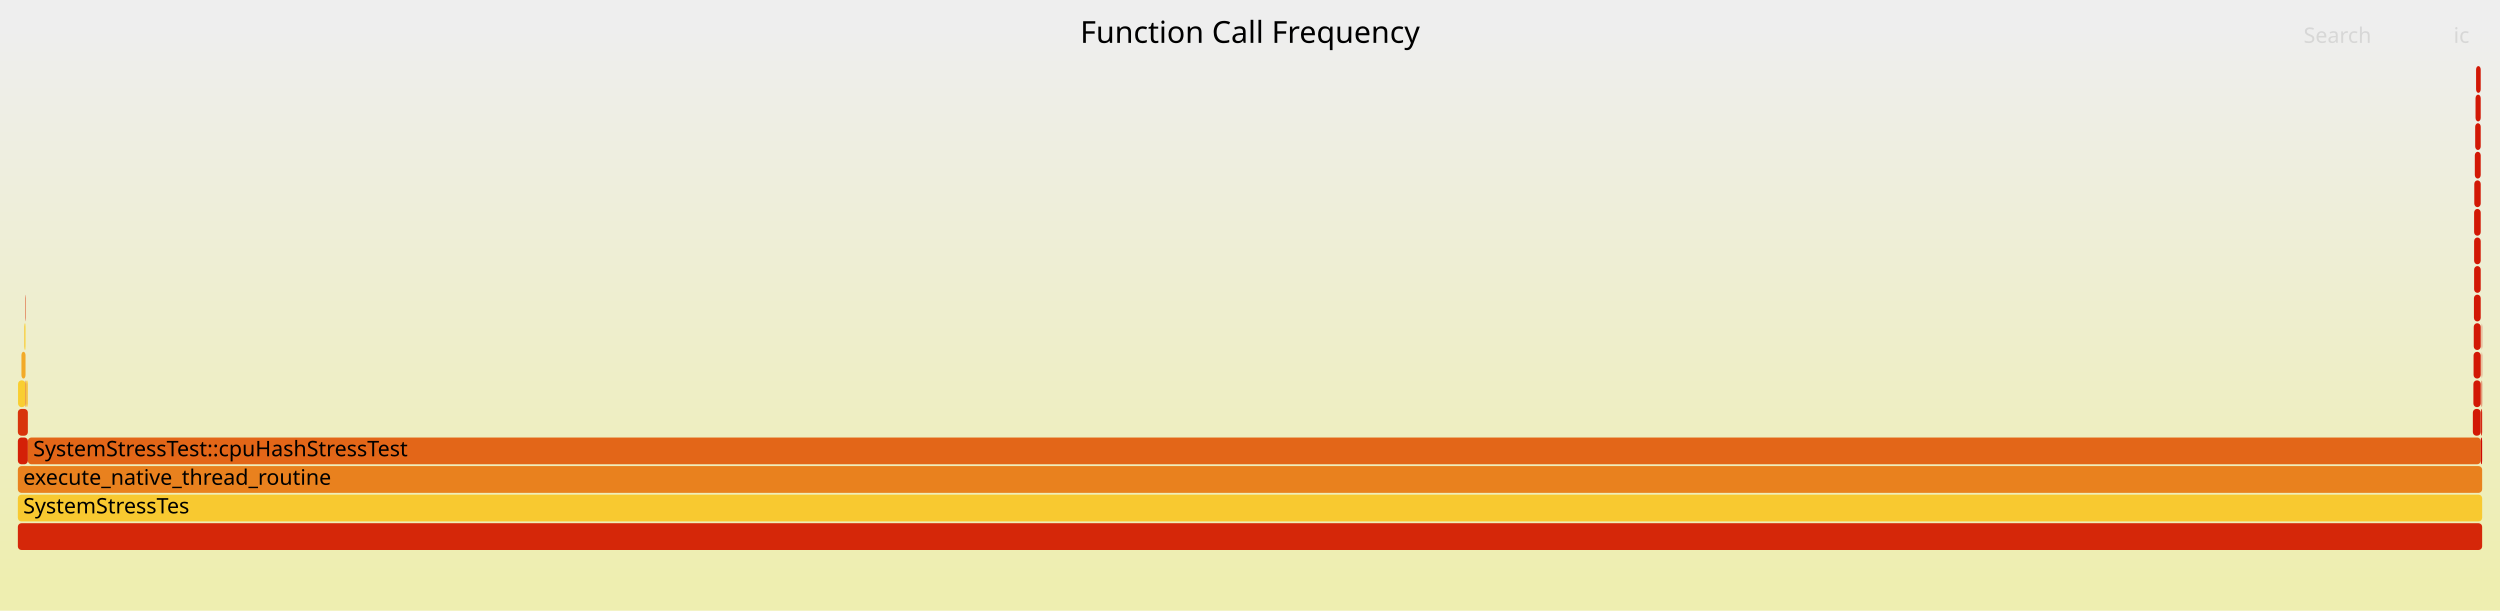
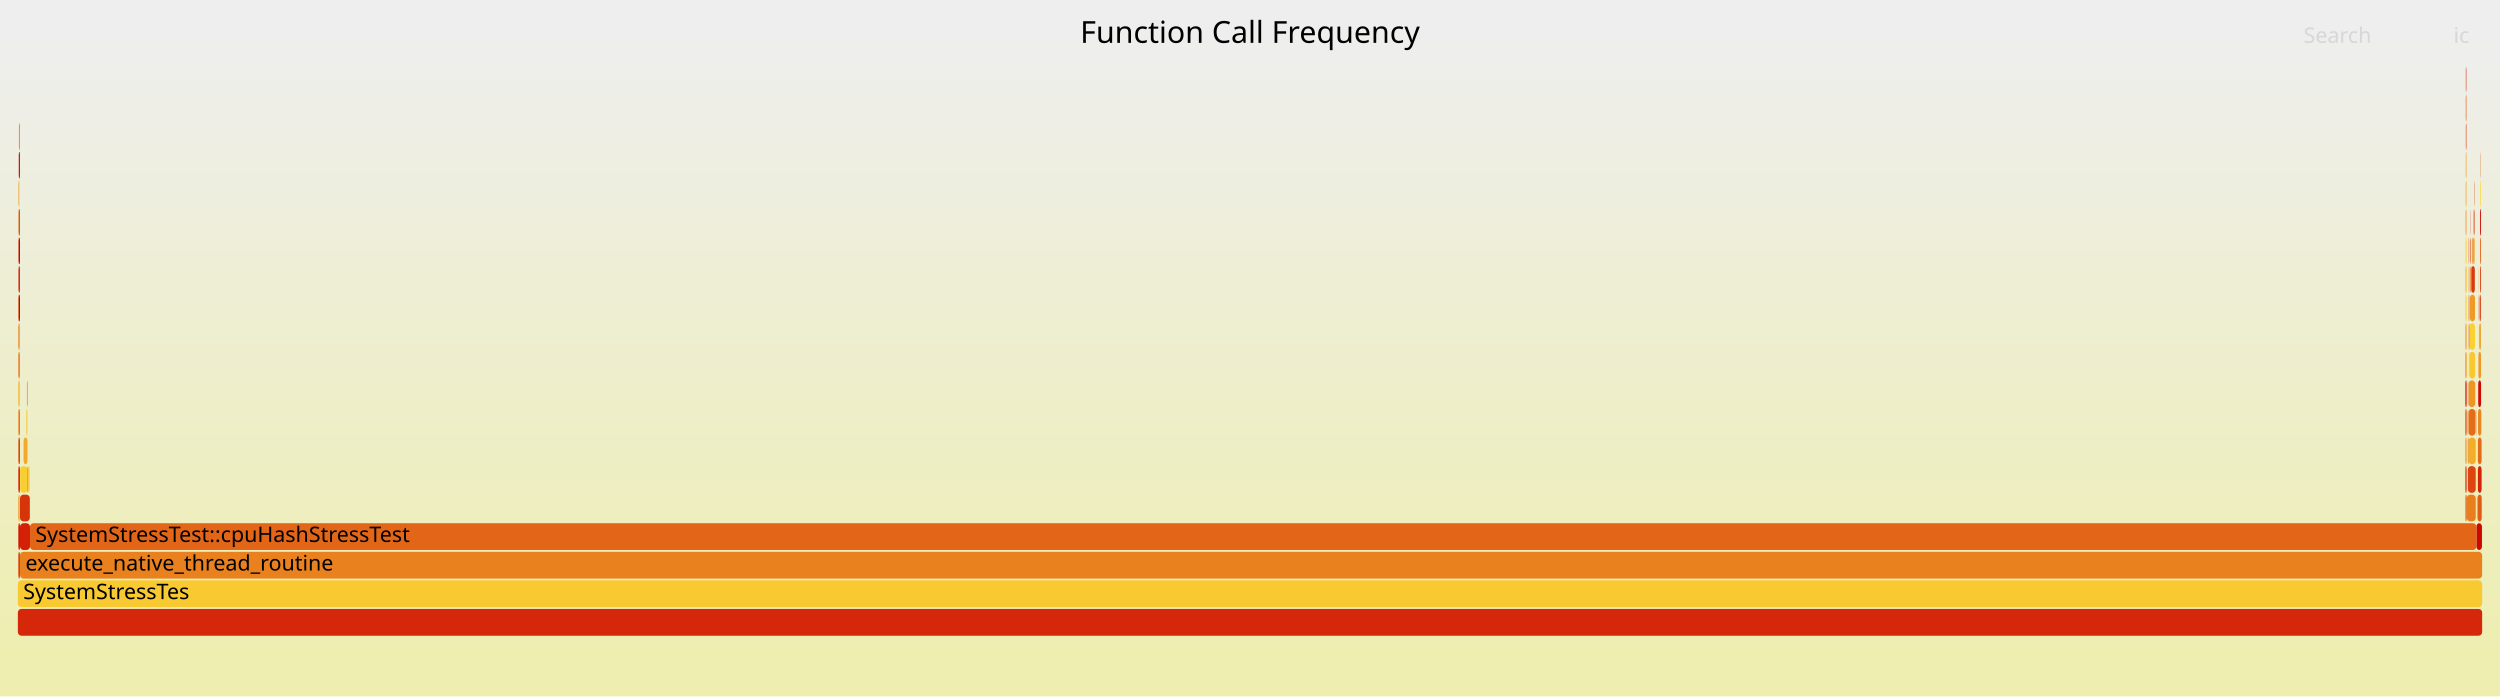
- <svg xmlns="http://www.w3.org/2000/svg" version="1.1" width="1400" height="342" viewBox="0 0 1400 342">
+ <svg xmlns="http://www.w3.org/2000/svg" version="1.1" width="1400" height="390" viewBox="0 0 1400 390">
  <defs>
    <linearGradient id="background" y1="0" y2="1" x1="0" x2="0">
      <stop stop-color="#eeeeee" offset="5%" />
      <stop stop-color="#eeeeb0" offset="95%" />
    </linearGradient>
  </defs>
  <style type="text/css">
	text { font-family:Verdana; font-size:12px; fill:rgb(0,0,0); }
	#search, #ignorecase { opacity:0.1; cursor:pointer; }
	#search:hover, #search.show, #ignorecase:hover, #ignorecase.show { opacity:1; }
	#subtitle { text-anchor:middle; font-color:rgb(160,160,160); }
	#title { text-anchor:middle; font-size:17px}
	#unzoom { cursor:pointer; }
	#frames &gt; *:hover { stroke:black; stroke-width:0.5; cursor:pointer; }
	.hide { display:none; }
	.parent { opacity:0.5; }
</style>
-   <rect x="0.0" y="0" width="1400.0" height="342.0" fill="url(#background)" />
+   <rect x="0.0" y="0" width="1400.0" height="390.0" fill="url(#background)" />
  <text id="title" x="700.00" y="24">Function Call Frequency</text>
-   <text id="details" x="10.00" y="325"> </text>
+   <text id="details" x="10.00" y="373"> </text>
  <text id="unzoom" x="10.00" y="24" class="hide">Reset Zoom</text>
  <text id="search" x="1290.00" y="24">Search</text>
  <text id="ignorecase" x="1374.00" y="24">ic</text>
-   <text id="matched" x="1290.00" y="325"> </text>
+   <text id="matched" x="1290.00" y="373"> </text>
  <g id="frames">
    <g>
-       <rect x="14.7" y="213" width="0.8" height="15.0" fill="rgb(253,222,53)" rx="2" ry="2" />
-       <text x="17.74" y="223.5" />
-     </g>
-     <g>
-       <rect x="15.6" y="245" width="1373.6" height="15.0" fill="rgb(227,102,24)" rx="2" ry="2" />
-       <text x="18.62" y="255.5">SystemStressTest::cpuHashStressTest</text>
-     </g>
-     <g>
-       <rect x="1389.4" y="229" width="0.6" height="15.0" fill="rgb(210,24,5)" rx="2" ry="2" />
-       <text x="1392.41" y="239.5" />
-     </g>
-     <g>
-       <rect x="1386.3" y="53" width="2.9" height="15.0" fill="rgb(210,24,5)" rx="2" ry="2" />
-       <text x="1389.35" y="63.5" />
-     </g>
-     <g>
-       <rect x="1385.5" y="117" width="3.7" height="15.0" fill="rgb(210,24,5)" rx="2" ry="2" />
-       <text x="1388.54" y="127.5" />
-     </g>
-     <g>
-       <rect x="10.1" y="213" width="4.2" height="15.0" fill="rgb(249,206,49)" rx="2" ry="2" />
-       <text x="13.11" y="223.5" />
-     </g>
-     <g>
-       <rect x="1385.4" y="165" width="3.8" height="15.0" fill="rgb(210,24,5)" rx="2" ry="2" />
-       <text x="1388.40" y="175.5" />
-     </g>
-     <g>
-       <rect x="1389.8" y="197" width="0.2" height="15.0" fill="rgb(210,24,5)" rx="2" ry="2" />
-       <text x="1392.77" y="207.5" />
-     </g>
-     <g>
-       <rect x="1385.3" y="181" width="3.9" height="15.0" fill="rgb(210,24,5)" rx="2" ry="2" />
-       <text x="1388.30" y="191.5" />
-     </g>
-     <g>
-       <rect x="1389.8" y="181" width="0.2" height="15.0" fill="rgb(210,24,5)" rx="2" ry="2" />
-       <text x="1392.80" y="191.5" />
-     </g>
-     <g>
-       <rect x="13.5" y="181" width="0.2" height="15.0" fill="rgb(235,139,33)" rx="2" ry="2" />
-       <text x="16.51" y="191.5" />
-     </g>
-     <g>
-       <rect x="10.0" y="229" width="5.6" height="15.0" fill="rgb(216,52,12)" rx="2" ry="2" />
-       <text x="13.02" y="239.5" />
-     </g>
-     <g>
-       <rect x="10.0" y="293" width="1380.0" height="15.0" fill="rgb(213,39,9)" rx="2" ry="2" />
-       <text x="13.00" y="303.5" />
-     </g>
-     <g>
-       <rect x="13.7" y="181" width="0.6" height="15.0" fill="rgb(252,216,51)" rx="2" ry="2" />
-       <text x="16.70" y="191.5" />
-     </g>
-     <g>
-       <rect x="15.5" y="213" width="0.1" height="15.0" fill="rgb(223,84,20)" rx="2" ry="2" />
-       <text x="18.48" y="223.5" />
-     </g>
-     <g>
-       <rect x="12.0" y="197" width="2.3" height="15.0" fill="rgb(242,170,40)" rx="2" ry="2" />
-       <text x="14.98" y="207.5" />
-     </g>
-     <g>
-       <rect x="1389.7" y="213" width="0.3" height="15.0" fill="rgb(210,24,5)" rx="2" ry="2" />
-       <text x="1392.68" y="223.5" />
-     </g>
-     <g>
-       <rect x="1386.1" y="69" width="3.1" height="15.0" fill="rgb(210,24,5)" rx="2" ry="2" />
-       <text x="1389.14" y="79.5" />
-     </g>
-     <g>
-       <rect x="1385.6" y="101" width="3.6" height="15.0" fill="rgb(210,24,5)" rx="2" ry="2" />
-       <text x="1388.62" y="111.5" />
-     </g>
-     <g>
-       <rect x="10.0" y="245" width="5.6" height="15.0" fill="rgb(212,32,7)" rx="2" ry="2" />
-       <text x="13.02" y="255.5" />
-     </g>
-     <g>
-       <rect x="1385.2" y="197" width="4.0" height="15.0" fill="rgb(210,24,5)" rx="2" ry="2" />
-       <text x="1388.24" y="207.5" />
-     </g>
-     <g>
-       <rect x="14.0" y="165" width="0.2" height="15.0" fill="rgb(207,12,3)" rx="2" ry="2" />
-       <text x="16.97" y="175.5" />
-     </g>
-     <g>
-       <rect x="14.2" y="165" width="0.1" height="15.0" fill="rgb(235,139,33)" rx="2" ry="2" />
-       <text x="17.16" y="175.5" />
-     </g>
-     <g>
-       <rect x="1386.6" y="37" width="2.6" height="15.0" fill="rgb(210,24,5)" rx="2" ry="2" />
-       <text x="1389.60" y="47.5" />
-     </g>
-     <g>
-       <rect x="10.0" y="261" width="1380.0" height="15.0" fill="rgb(233,129,30)" rx="2" ry="2" />
-       <text x="13.02" y="271.5">execute_native_thread_routine</text>
-     </g>
-     <g>
-       <rect x="1385.5" y="149" width="3.7" height="15.0" fill="rgb(210,24,5)" rx="2" ry="2" />
-       <text x="1388.47" y="159.5" />
-     </g>
-     <g>
-       <rect x="1389.2" y="245" width="0.8" height="15.0" fill="rgb(206,8,1)" rx="2" ry="2" />
-       <text x="1392.19" y="255.5" />
-     </g>
-     <g>
-       <rect x="1385.5" y="133" width="3.7" height="15.0" fill="rgb(210,24,5)" rx="2" ry="2" />
-       <text x="1388.51" y="143.5" />
-     </g>
-     <g>
-       <rect x="1384.8" y="229" width="4.4" height="15.0" fill="rgb(210,24,5)" rx="2" ry="2" />
-       <text x="1387.80" y="239.5" />
-     </g>
-     <g>
-       <rect x="1385.9" y="85" width="3.3" height="15.0" fill="rgb(210,24,5)" rx="2" ry="2" />
-       <text x="1388.91" y="95.5" />
-     </g>
-     <g>
-       <rect x="10.0" y="277" width="1380.0" height="15.0" fill="rgb(248,201,48)" rx="2" ry="2" />
-       <text x="13.00" y="287.5">SystemStressTes</text>
-     </g>
-     <g>
-       <rect x="1385.1" y="213" width="4.1" height="15.0" fill="rgb(210,24,5)" rx="2" ry="2" />
-       <text x="1388.14" y="223.5" />
-     </g>
-     <g>
-       <rect x="14.3" y="213" width="0.4" height="15.0" fill="rgb(227,101,24)" rx="2" ry="2" />
-       <text x="17.29" y="223.5" />
+       <rect x="1381.6" y="261" width="0.3" height="15.0" fill="rgb(254,229,54)" rx="2" ry="2" />
+       <text x="1384.61" y="271.5" />
+     </g>
+     <g>
+       <rect x="1389.2" y="85" width="0.1" height="15.0" fill="rgb(227,104,24)" rx="2" ry="2" />
+       <text x="1392.15" y="95.5" />
+     </g>
+     <g>
+       <rect x="1381.7" y="245" width="0.2" height="15.0" fill="rgb(254,229,54)" rx="2" ry="2" />
+       <text x="1384.68" y="255.5" />
+     </g>
+     <g>
+       <rect x="10.1" y="117" width="0.1" height="15.0" fill="rgb(254,229,54)" rx="2" ry="2" />
+       <text x="13.07" y="127.5" />
+     </g>
+     <g>
+       <rect x="10.3" y="277" width="0.9" height="15.0" fill="rgb(247,194,46)" rx="2" ry="2" />
+       <text x="13.26" y="287.5" />
+     </g>
+     <g>
+       <rect x="1388.8" y="133" width="0.5" height="15.0" fill="rgb(227,102,24)" rx="2" ry="2" />
+       <text x="1391.79" y="143.5" />
+     </g>
+     <g>
+       <rect x="11.2" y="309" width="1378.8" height="15.0" fill="rgb(233,129,30)" rx="2" ry="2" />
+       <text x="14.24" y="319.5">execute_native_thread_routine</text>
+     </g>
+     <g>
+       <rect x="1382.5" y="149" width="0.3" height="15.0" fill="rgb(230,116,27)" rx="2" ry="2" />
+       <text x="1385.53" y="159.5" />
+     </g>
+     <g>
+       <rect x="1380.6" y="277" width="0.8" height="15.0" fill="rgb(227,105,25)" rx="2" ry="2" />
+       <text x="1383.62" y="287.5" />
+     </g>
+     <g>
+       <rect x="11.3" y="261" width="4.1" height="15.0" fill="rgb(249,206,49)" rx="2" ry="2" />
+       <text x="14.33" y="271.5" />
+     </g>
+     <g>
+       <rect x="1381.3" y="261" width="0.1" height="15.0" fill="rgb(254,229,54)" rx="2" ry="2" />
+       <text x="1384.32" y="271.5" />
+     </g>
+     <g>
+       <rect x="1384.5" y="133" width="0.1" height="15.0" fill="rgb(242,174,41)" rx="2" ry="2" />
+       <text x="1387.48" y="143.5" />
+     </g>
+     <g>
+       <rect x="1382.4" y="213" width="3.7" height="15.0" fill="rgb(237,150,35)" rx="2" ry="2" />
+       <text x="1385.41" y="223.5" />
+     </g>
+     <g>
+       <rect x="1385.6" y="101" width="0.2" height="15.0" fill="rgb(224,91,21)" rx="2" ry="2" />
+       <text x="1388.63" y="111.5" />
+     </g>
+     <g>
+       <rect x="1388.1" y="165" width="0.1" height="15.0" fill="rgb(207,10,2)" rx="2" ry="2" />
+       <text x="1391.09" y="175.5" />
+     </g>
+     <g>
+       <rect x="10.4" y="101" width="0.8" height="15.0" fill="rgb(254,229,54)" rx="2" ry="2" />
+       <text x="13.42" y="111.5" />
+     </g>
+     <g>
+       <rect x="10.1" y="277" width="0.1" height="15.0" fill="rgb(209,20,4)" rx="2" ry="2" />
+       <text x="13.07" y="287.5" />
+     </g>
+     <g>
+       <rect x="10.3" y="261" width="0.9" height="15.0" fill="rgb(214,42,10)" rx="2" ry="2" />
+       <text x="13.26" y="271.5" />
+     </g>
+     <g>
+       <rect x="1380.6" y="229" width="0.7" height="15.0" fill="rgb(220,69,16)" rx="2" ry="2" />
+       <text x="1383.63" y="239.5" />
+     </g>
+     <g>
+       <rect x="10.1" y="101" width="0.1" height="15.0" fill="rgb(209,22,5)" rx="2" ry="2" />
+       <text x="13.10" y="111.5" />
+     </g>
+     <g>
+       <rect x="1382.5" y="197" width="0.3" height="15.0" fill="rgb(252,219,52)" rx="2" ry="2" />
+       <text x="1385.48" y="207.5" />
+     </g>
+     <g>
+       <rect x="1383.6" y="149" width="0.4" height="15.0" fill="rgb(224,88,21)" rx="2" ry="2" />
+       <text x="1386.58" y="159.5" />
+     </g>
+     <g>
+       <rect x="1388.5" y="181" width="0.8" height="15.0" fill="rgb(239,160,38)" rx="2" ry="2" />
+       <text x="1391.46" y="191.5" />
+     </g>
+     <g>
+       <rect x="1382.5" y="133" width="0.2" height="15.0" fill="rgb(216,52,12)" rx="2" ry="2" />
+       <text x="1385.54" y="143.5" />
+     </g>
+     <g>
+       <rect x="1385.3" y="117" width="0.1" height="15.0" fill="rgb(254,227,54)" rx="2" ry="2" />
+       <text x="1388.28" y="127.5" />
+     </g>
+     <g>
+       <rect x="10.1" y="133" width="0.1" height="15.0" fill="rgb(222,82,19)" rx="2" ry="2" />
+       <text x="13.07" y="143.5" />
+     </g>
+     <g>
+       <rect x="10.1" y="229" width="0.1" height="15.0" fill="rgb(253,223,53)" rx="2" ry="2" />
+       <text x="13.07" y="239.5" />
+     </g>
+     <g>
+       <rect x="1380.7" y="117" width="0.2" height="15.0" fill="rgb(240,162,38)" rx="2" ry="2" />
+       <text x="1383.73" y="127.5" />
+     </g>
+     <g>
+       <rect x="1383.5" y="117" width="0.1" height="15.0" fill="rgb(210,24,5)" rx="2" ry="2" />
+       <text x="1386.45" y="127.5" />
+     </g>
+     <g>
+       <rect x="1382.5" y="165" width="0.3" height="15.0" fill="rgb(215,48,11)" rx="2" ry="2" />
+       <text x="1385.53" y="175.5" />
+     </g>
+     <g>
+       <rect x="1380.7" y="133" width="0.6" height="15.0" fill="rgb(251,214,51)" rx="2" ry="2" />
+       <text x="1383.66" y="143.5" />
+     </g>
+     <g>
+       <rect x="1382.8" y="197" width="3.3" height="15.0" fill="rgb(248,200,48)" rx="2" ry="2" />
+       <text x="1385.78" y="207.5" />
+     </g>
+     <g>
+       <rect x="10.6" y="69" width="0.5" height="15.0" fill="rgb(229,113,27)" rx="2" ry="2" />
+       <text x="13.65" y="79.5" />
+     </g>
+     <g>
+       <rect x="11.1" y="69" width="0.1" height="15.0" fill="rgb(247,196,46)" rx="2" ry="2" />
+       <text x="14.11" y="79.5" />
+     </g>
+     <g>
+       <rect x="10.3" y="165" width="0.9" height="15.0" fill="rgb(206,5,1)" rx="2" ry="2" />
+       <text x="13.26" y="175.5" />
+     </g>
+     <g>
+       <rect x="1380.6" y="197" width="0.7" height="15.0" fill="rgb(236,147,35)" rx="2" ry="2" />
+       <text x="1383.63" y="207.5" />
+     </g>
+     <g>
+       <rect x="1384.0" y="149" width="1.9" height="15.0" fill="rgb(217,57,13)" rx="2" ry="2" />
+       <text x="1387.01" y="159.5" />
+     </g>
+     <g>
+       <rect x="1386.5" y="245" width="0.2" height="15.0" fill="rgb(254,229,54)" rx="2" ry="2" />
+       <text x="1389.47" y="255.5" />
+     </g>
+     <g>
+       <rect x="1382.1" y="229" width="0.2" height="15.0" fill="rgb(238,156,37)" rx="2" ry="2" />
+       <text x="1385.06" y="239.5" />
+     </g>
+     <g>
+       <rect x="13.2" y="245" width="2.2" height="15.0" fill="rgb(242,170,40)" rx="2" ry="2" />
+       <text x="16.15" y="255.5" />
+     </g>
+     <g>
+       <rect x="1387.8" y="213" width="1.6" height="15.0" fill="rgb(207,9,2)" rx="2" ry="2" />
+       <text x="1390.79" y="223.5" />
+     </g>
+     <g>
+       <rect x="1389.0" y="85" width="0.1" height="15.0" fill="rgb(230,118,28)" rx="2" ry="2" />
+       <text x="1391.96" y="95.5" />
+     </g>
+     <g>
+       <rect x="1381.7" y="213" width="0.1" height="15.0" fill="rgb(228,108,25)" rx="2" ry="2" />
+       <text x="1384.73" y="223.5" />
+     </g>
+     <g>
+       <rect x="16.6" y="261" width="0.1" height="15.0" fill="rgb(223,84,20)" rx="2" ry="2" />
+       <text x="19.57" y="271.5" />
+     </g>
+     <g>
+       <rect x="1380.6" y="149" width="0.7" height="15.0" fill="rgb(246,192,45)" rx="2" ry="2" />
+       <text x="1383.64" y="159.5" />
+     </g>
+     <g>
+       <rect x="16.7" y="277" width="0.1" height="15.0" fill="rgb(223,84,20)" rx="2" ry="2" />
+       <text x="19.69" y="287.5" />
+     </g>
+     <g>
+       <rect x="1388.9" y="101" width="0.4" height="15.0" fill="rgb(252,218,52)" rx="2" ry="2" />
+       <text x="1391.91" y="111.5" />
+     </g>
+     <g>
+       <rect x="10.1" y="213" width="0.1" height="15.0" fill="rgb(211,29,7)" rx="2" ry="2" />
+       <text x="13.07" y="223.5" />
+     </g>
+     <g>
+       <rect x="11.2" y="293" width="5.6" height="15.0" fill="rgb(212,32,7)" rx="2" ry="2" />
+       <text x="14.24" y="303.5" />
+     </g>
+     <g>
+       <rect x="1382.1" y="213" width="0.1" height="15.0" fill="rgb(222,81,19)" rx="2" ry="2" />
+       <text x="1385.08" y="223.5" />
+     </g>
+     <g>
+       <rect x="1388.1" y="181" width="0.1" height="15.0" fill="rgb(254,227,54)" rx="2" ry="2" />
+       <text x="1391.07" y="191.5" />
+     </g>
+     <g>
+       <rect x="1380.9" y="53" width="0.3" height="15.0" fill="rgb(227,103,24)" rx="2" ry="2" />
+       <text x="1383.93" y="63.5" />
+     </g>
+     <g>
+       <rect x="1388.8" y="117" width="0.5" height="15.0" fill="rgb(205,4,1)" rx="2" ry="2" />
+       <text x="1391.81" y="127.5" />
+     </g>
+     <g>
+       <rect x="1384.9" y="133" width="0.9" height="15.0" fill="rgb(240,165,39)" rx="2" ry="2" />
+       <text x="1387.92" y="143.5" />
+     </g>
+     <g>
+       <rect x="1380.6" y="181" width="0.7" height="15.0" fill="rgb(240,162,38)" rx="2" ry="2" />
+       <text x="1383.63" y="191.5" />
+     </g>
+     <g>
+       <rect x="1381.7" y="229" width="0.2" height="15.0" fill="rgb(227,103,24)" rx="2" ry="2" />
+       <text x="1384.68" y="239.5" />
+     </g>
+     <g>
+       <rect x="1386.8" y="293" width="3.1" height="15.0" fill="rgb(206,8,1)" rx="2" ry="2" />
+       <text x="1389.78" y="303.5" />
+     </g>
+     <g>
+       <rect x="10.3" y="181" width="0.9" height="15.0" fill="rgb(243,176,42)" rx="2" ry="2" />
+       <text x="13.26" y="191.5" />
+     </g>
+     <g>
+       <rect x="14.8" y="229" width="0.6" height="15.0" fill="rgb(252,216,51)" rx="2" ry="2" />
+       <text x="17.79" y="239.5" />
+     </g>
+     <g>
+       <rect x="1387.4" y="277" width="2.4" height="15.0" fill="rgb(225,93,22)" rx="2" ry="2" />
+       <text x="1390.44" y="287.5" />
+     </g>
+     <g>
+       <rect x="1389.8" y="277" width="0.1" height="15.0" fill="rgb(240,163,39)" rx="2" ry="2" />
+       <text x="1392.79" y="287.5" />
+     </g>
+     <g>
+       <rect x="1382.0" y="245" width="0.4" height="15.0" fill="rgb(227,101,24)" rx="2" ry="2" />
+       <text x="1385.03" y="255.5" />
+     </g>
+     <g>
+       <rect x="1382.4" y="229" width="3.9" height="15.0" fill="rgb(228,109,26)" rx="2" ry="2" />
+       <text x="1385.37" y="239.5" />
+     </g>
+     <g>
+       <rect x="1383.4" y="149" width="0.2" height="15.0" fill="rgb(205,3,0)" rx="2" ry="2" />
+       <text x="1386.36" y="159.5" />
+     </g>
+     <g>
+       <rect x="1388.8" y="149" width="0.5" height="15.0" fill="rgb(219,64,15)" rx="2" ry="2" />
+       <text x="1391.78" y="159.5" />
+     </g>
+     <g>
+       <rect x="10.1" y="165" width="0.1" height="15.0" fill="rgb(251,212,50)" rx="2" ry="2" />
+       <text x="13.07" y="175.5" />
+     </g>
+     <g>
+       <rect x="15.8" y="261" width="0.8" height="15.0" fill="rgb(253,222,53)" rx="2" ry="2" />
+       <text x="18.84" y="271.5" />
+     </g>
+     <g>
+       <rect x="10.1" y="309" width="0.1" height="15.0" fill="rgb(211,29,7)" rx="2" ry="2" />
+       <text x="13.07" y="319.5" />
+     </g>
+     <g>
+       <rect x="1380.7" y="101" width="0.2" height="15.0" fill="rgb(246,192,45)" rx="2" ry="2" />
+       <text x="1383.75" y="111.5" />
+     </g>
+     <g>
+       <rect x="1380.9" y="117" width="0.3" height="15.0" fill="rgb(238,154,37)" rx="2" ry="2" />
+       <text x="1383.89" y="127.5" />
+     </g>
+     <g>
+       <rect x="10.4" y="117" width="0.8" height="15.0" fill="rgb(222,82,19)" rx="2" ry="2" />
+       <text x="13.40" y="127.5" />
+     </g>
+     <g>
+       <rect x="1380.9" y="69" width="0.3" height="15.0" fill="rgb(219,65,15)" rx="2" ry="2" />
+       <text x="1383.93" y="79.5" />
+     </g>
+     <g>
+       <rect x="10.1" y="293" width="0.1" height="15.0" fill="rgb(218,63,15)" rx="2" ry="2" />
+       <text x="13.07" y="303.5" />
+     </g>
+     <g>
+       <rect x="1380.6" y="261" width="0.7" height="15.0" fill="rgb(215,46,11)" rx="2" ry="2" />
+       <text x="1383.62" y="271.5" />
+     </g>
+     <g>
+       <rect x="1382.9" y="181" width="3.1" height="15.0" fill="rgb(250,209,50)" rx="2" ry="2" />
+       <text x="1385.91" y="191.5" />
+     </g>
+     <g>
+       <rect x="1388.5" y="165" width="0.1" height="15.0" fill="rgb(239,160,38)" rx="2" ry="2" />
+       <text x="1391.48" y="175.5" />
+     </g>
+     <g>
+       <rect x="16.8" y="293" width="1370.0" height="15.0" fill="rgb(227,102,24)" rx="2" ry="2" />
+       <text x="19.80" y="303.5">SystemStressTest::cpuHashStressTest</text>
+     </g>
+     <g>
+       <rect x="1386.4" y="261" width="0.3" height="15.0" fill="rgb(254,229,54)" rx="2" ry="2" />
+       <text x="1389.44" y="271.5" />
+     </g>
+     <g>
+       <rect x="1388.3" y="181" width="0.2" height="15.0" fill="rgb(233,133,31)" rx="2" ry="2" />
+       <text x="1391.34" y="191.5" />
+     </g>
+     <g>
+       <rect x="10.3" y="245" width="0.9" height="15.0" fill="rgb(219,67,16)" rx="2" ry="2" />
+       <text x="13.26" y="255.5" />
+     </g>
+     <g>
+       <rect x="1385.6" y="117" width="0.2" height="15.0" fill="rgb(206,8,2)" rx="2" ry="2" />
+       <text x="1388.58" y="127.5" />
+     </g>
+     <g>
+       <rect x="14.7" y="229" width="0.1" height="15.0" fill="rgb(235,139,33)" rx="2" ry="2" />
+       <text x="17.67" y="239.5" />
+     </g>
+     <g>
+       <rect x="1380.9" y="101" width="0.3" height="15.0" fill="rgb(242,170,40)" rx="2" ry="2" />
+       <text x="1383.89" y="111.5" />
+     </g>
+     <g>
+       <rect x="1382.0" y="261" width="4.4" height="15.0" fill="rgb(220,69,16)" rx="2" ry="2" />
+       <text x="1385.01" y="271.5" />
+     </g>
+     <g>
+       <rect x="1383.2" y="165" width="2.8" height="15.0" fill="rgb(238,155,37)" rx="2" ry="2" />
+       <text x="1386.18" y="175.5" />
+     </g>
+     <g>
+       <rect x="1388.6" y="165" width="0.2" height="15.0" fill="rgb(218,60,14)" rx="2" ry="2" />
+       <text x="1391.59" y="175.5" />
+     </g>
+     <g>
+       <rect x="1385.1" y="117" width="0.2" height="15.0" fill="rgb(228,107,25)" rx="2" ry="2" />
+       <text x="1388.14" y="127.5" />
+     </g>
+     <g>
+       <rect x="10.3" y="309" width="0.9" height="15.0" fill="rgb(218,63,15)" rx="2" ry="2" />
+       <text x="13.26" y="319.5" />
+     </g>
+     <g>
+       <rect x="1380.8" y="85" width="0.1" height="15.0" fill="rgb(245,184,44)" rx="2" ry="2" />
+       <text x="1383.75" y="95.5" />
+     </g>
+     <g>
+       <rect x="1388.1" y="149" width="0.1" height="15.0" fill="rgb(241,167,40)" rx="2" ry="2" />
+       <text x="1391.12" y="159.5" />
+     </g>
+     <g>
+       <rect x="1381.0" y="37" width="0.2" height="15.0" fill="rgb(214,43,10)" rx="2" ry="2" />
+       <text x="1383.99" y="47.5" />
+     </g>
+     <g>
+       <rect x="1384.1" y="133" width="0.4" height="15.0" fill="rgb(253,222,53)" rx="2" ry="2" />
+       <text x="1387.13" y="143.5" />
+     </g>
+     <g>
+       <rect x="10.4" y="149" width="0.8" height="15.0" fill="rgb(214,45,10)" rx="2" ry="2" />
+       <text x="13.40" y="159.5" />
+     </g>
+     <g>
+       <rect x="10.3" y="213" width="0.9" height="15.0" fill="rgb(249,203,48)" rx="2" ry="2" />
+       <text x="13.26" y="223.5" />
+     </g>
+     <g>
+       <rect x="10.0" y="341" width="1380.0" height="15.0" fill="rgb(213,39,9)" rx="2" ry="2" />
+       <text x="13.00" y="351.5" />
+     </g>
+     <g>
+       <rect x="1387.9" y="197" width="1.5" height="15.0" fill="rgb(238,155,37)" rx="2" ry="2" />
+       <text x="1390.93" y="207.5" />
+     </g>
+     <g>
+       <rect x="1380.5" y="277" width="0.1" height="15.0" fill="rgb(248,199,47)" rx="2" ry="2" />
+       <text x="1383.50" y="287.5" />
+     </g>
+     <g>
+       <rect x="1387.6" y="261" width="2.1" height="15.0" fill="rgb(212,35,8)" rx="2" ry="2" />
+       <text x="1390.57" y="271.5" />
+     </g>
+     <g>
+       <rect x="10.1" y="181" width="0.1" height="15.0" fill="rgb(206,4,1)" rx="2" ry="2" />
+       <text x="13.07" y="191.5" />
+     </g>
+     <g>
+       <rect x="10.4" y="133" width="0.8" height="15.0" fill="rgb(205,3,0)" rx="2" ry="2" />
+       <text x="13.40" y="143.5" />
+     </g>
+     <g>
+       <rect x="1383.4" y="133" width="0.2" height="15.0" fill="rgb(236,146,35)" rx="2" ry="2" />
+       <text x="1386.37" y="143.5" />
+     </g>
+     <g>
+       <rect x="1383.2" y="149" width="0.2" height="15.0" fill="rgb(252,219,52)" rx="2" ry="2" />
+       <text x="1386.23" y="159.5" />
+     </g>
+     <g>
+       <rect x="15.1" y="213" width="0.2" height="15.0" fill="rgb(207,12,3)" rx="2" ry="2" />
+       <text x="18.05" y="223.5" />
+     </g>
+     <g>
+       <rect x="1380.9" y="85" width="0.3" height="15.0" fill="rgb(240,162,38)" rx="2" ry="2" />
+       <text x="1383.89" y="95.5" />
+     </g>
+     <g>
+       <rect x="1389.5" y="229" width="0.2" height="15.0" fill="rgb(251,211,50)" rx="2" ry="2" />
+       <text x="1392.50" y="239.5" />
+     </g>
+     <g>
+       <rect x="10.3" y="197" width="0.9" height="15.0" fill="rgb(236,143,34)" rx="2" ry="2" />
+       <text x="13.26" y="207.5" />
+     </g>
+     <g>
+       <rect x="1380.8" y="69" width="0.1" height="15.0" fill="rgb(240,162,38)" rx="2" ry="2" />
+       <text x="1383.76" y="79.5" />
+     </g>
+     <g>
+       <rect x="1380.8" y="53" width="0.1" height="15.0" fill="rgb(232,125,29)" rx="2" ry="2" />
+       <text x="1383.76" y="63.5" />
+     </g>
+     <g>
+       <rect x="1386.4" y="277" width="0.3" height="15.0" fill="rgb(249,205,49)" rx="2" ry="2" />
+       <text x="1389.43" y="287.5" />
+     </g>
+     <g>
+       <rect x="15.4" y="261" width="0.4" height="15.0" fill="rgb(227,101,24)" rx="2" ry="2" />
+       <text x="18.40" y="271.5" />
+     </g>
+     <g>
+       <rect x="1380.6" y="213" width="0.7" height="15.0" fill="rgb(209,19,4)" rx="2" ry="2" />
+       <text x="1383.63" y="223.5" />
+     </g>
+     <g>
+       <rect x="1382.5" y="181" width="0.3" height="15.0" fill="rgb(220,70,16)" rx="2" ry="2" />
+       <text x="1385.48" y="191.5" />
+     </g>
+     <g>
+       <rect x="1382.4" y="245" width="4.0" height="15.0" fill="rgb(242,173,41)" rx="2" ry="2" />
+       <text x="1385.36" y="255.5" />
+     </g>
+     <g>
+       <rect x="1381.4" y="277" width="5.0" height="15.0" fill="rgb(232,127,30)" rx="2" ry="2" />
+       <text x="1384.43" y="287.5" />
+     </g>
+     <g>
+       <rect x="1380.6" y="245" width="0.7" height="15.0" fill="rgb(237,150,36)" rx="2" ry="2" />
+       <text x="1383.63" y="255.5" />
+     </g>
+     <g>
+       <rect x="1380.6" y="165" width="0.7" height="15.0" fill="rgb(251,214,51)" rx="2" ry="2" />
+       <text x="1383.64" y="175.5" />
+     </g>
+     <g>
+       <rect x="1387.7" y="229" width="1.8" height="15.0" fill="rgb(234,135,32)" rx="2" ry="2" />
+       <text x="1390.74" y="239.5" />
+     </g>
+     <g>
+       <rect x="10.1" y="261" width="0.1" height="15.0" fill="rgb(206,7,1)" rx="2" ry="2" />
+       <text x="13.07" y="271.5" />
+     </g>
+     <g>
+       <rect x="10.3" y="229" width="0.9" height="15.0" fill="rgb(231,122,29)" rx="2" ry="2" />
+       <text x="13.26" y="239.5" />
+     </g>
+     <g>
+       <rect x="10.3" y="293" width="0.9" height="15.0" fill="rgb(209,20,4)" rx="2" ry="2" />
+       <text x="13.26" y="303.5" />
+     </g>
+     <g>
+       <rect x="10.1" y="197" width="0.1" height="15.0" fill="rgb(216,52,12)" rx="2" ry="2" />
+       <text x="13.07" y="207.5" />
+     </g>
+     <g>
+       <rect x="10.1" y="245" width="0.1" height="15.0" fill="rgb(231,121,28)" rx="2" ry="2" />
+       <text x="13.07" y="255.5" />
+     </g>
+     <g>
+       <rect x="1387.6" y="245" width="2.1" height="15.0" fill="rgb(228,108,25)" rx="2" ry="2" />
+       <text x="1390.60" y="255.5" />
+     </g>
+     <g>
+       <rect x="10.0" y="325" width="1380.0" height="15.0" fill="rgb(248,201,48)" rx="2" ry="2" />
+       <text x="13.00" y="335.5">SystemStressTes</text>
+     </g>
+     <g>
+       <rect x="10.1" y="149" width="0.1" height="15.0" fill="rgb(205,3,0)" rx="2" ry="2" />
+       <text x="13.07" y="159.5" />
+     </g>
+     <g>
+       <rect x="1388.8" y="165" width="0.5" height="15.0" fill="rgb(218,61,14)" rx="2" ry="2" />
+       <text x="1391.77" y="175.5" />
+     </g>
+     <g>
+       <rect x="1380.8" y="37" width="0.1" height="15.0" fill="rgb(214,43,10)" rx="2" ry="2" />
+       <text x="1383.77" y="47.5" />
+     </g>
+     <g>
+       <rect x="1384.6" y="133" width="0.3" height="15.0" fill="rgb(227,105,25)" rx="2" ry="2" />
+       <text x="1387.58" y="143.5" />
+     </g>
+     <g>
+       <rect x="1383.2" y="133" width="0.2" height="15.0" fill="rgb(211,30,7)" rx="2" ry="2" />
+       <text x="1386.25" y="143.5" />
+     </g>
+     <g>
+       <rect x="1385.4" y="117" width="0.2" height="15.0" fill="rgb(229,113,27)" rx="2" ry="2" />
+       <text x="1388.43" y="127.5" />
+     </g>
+     <g>
+       <rect x="1386.5" y="229" width="0.2" height="15.0" fill="rgb(227,103,24)" rx="2" ry="2" />
+       <text x="1389.47" y="239.5" />
+     </g>
+     <g>
+       <rect x="10.5" y="85" width="0.7" height="15.0" fill="rgb(209,22,5)" rx="2" ry="2" />
+       <text x="13.52" y="95.5" />
+     </g>
+     <g>
+       <rect x="11.2" y="277" width="5.5" height="15.0" fill="rgb(216,52,12)" rx="2" ry="2" />
+       <text x="14.24" y="287.5" />
+     </g>
+     <g>
+       <rect x="1386.2" y="213" width="0.1" height="15.0" fill="rgb(243,178,42)" rx="2" ry="2" />
+       <text x="1389.20" y="223.5" />
    </g>
  </g>
</svg>
